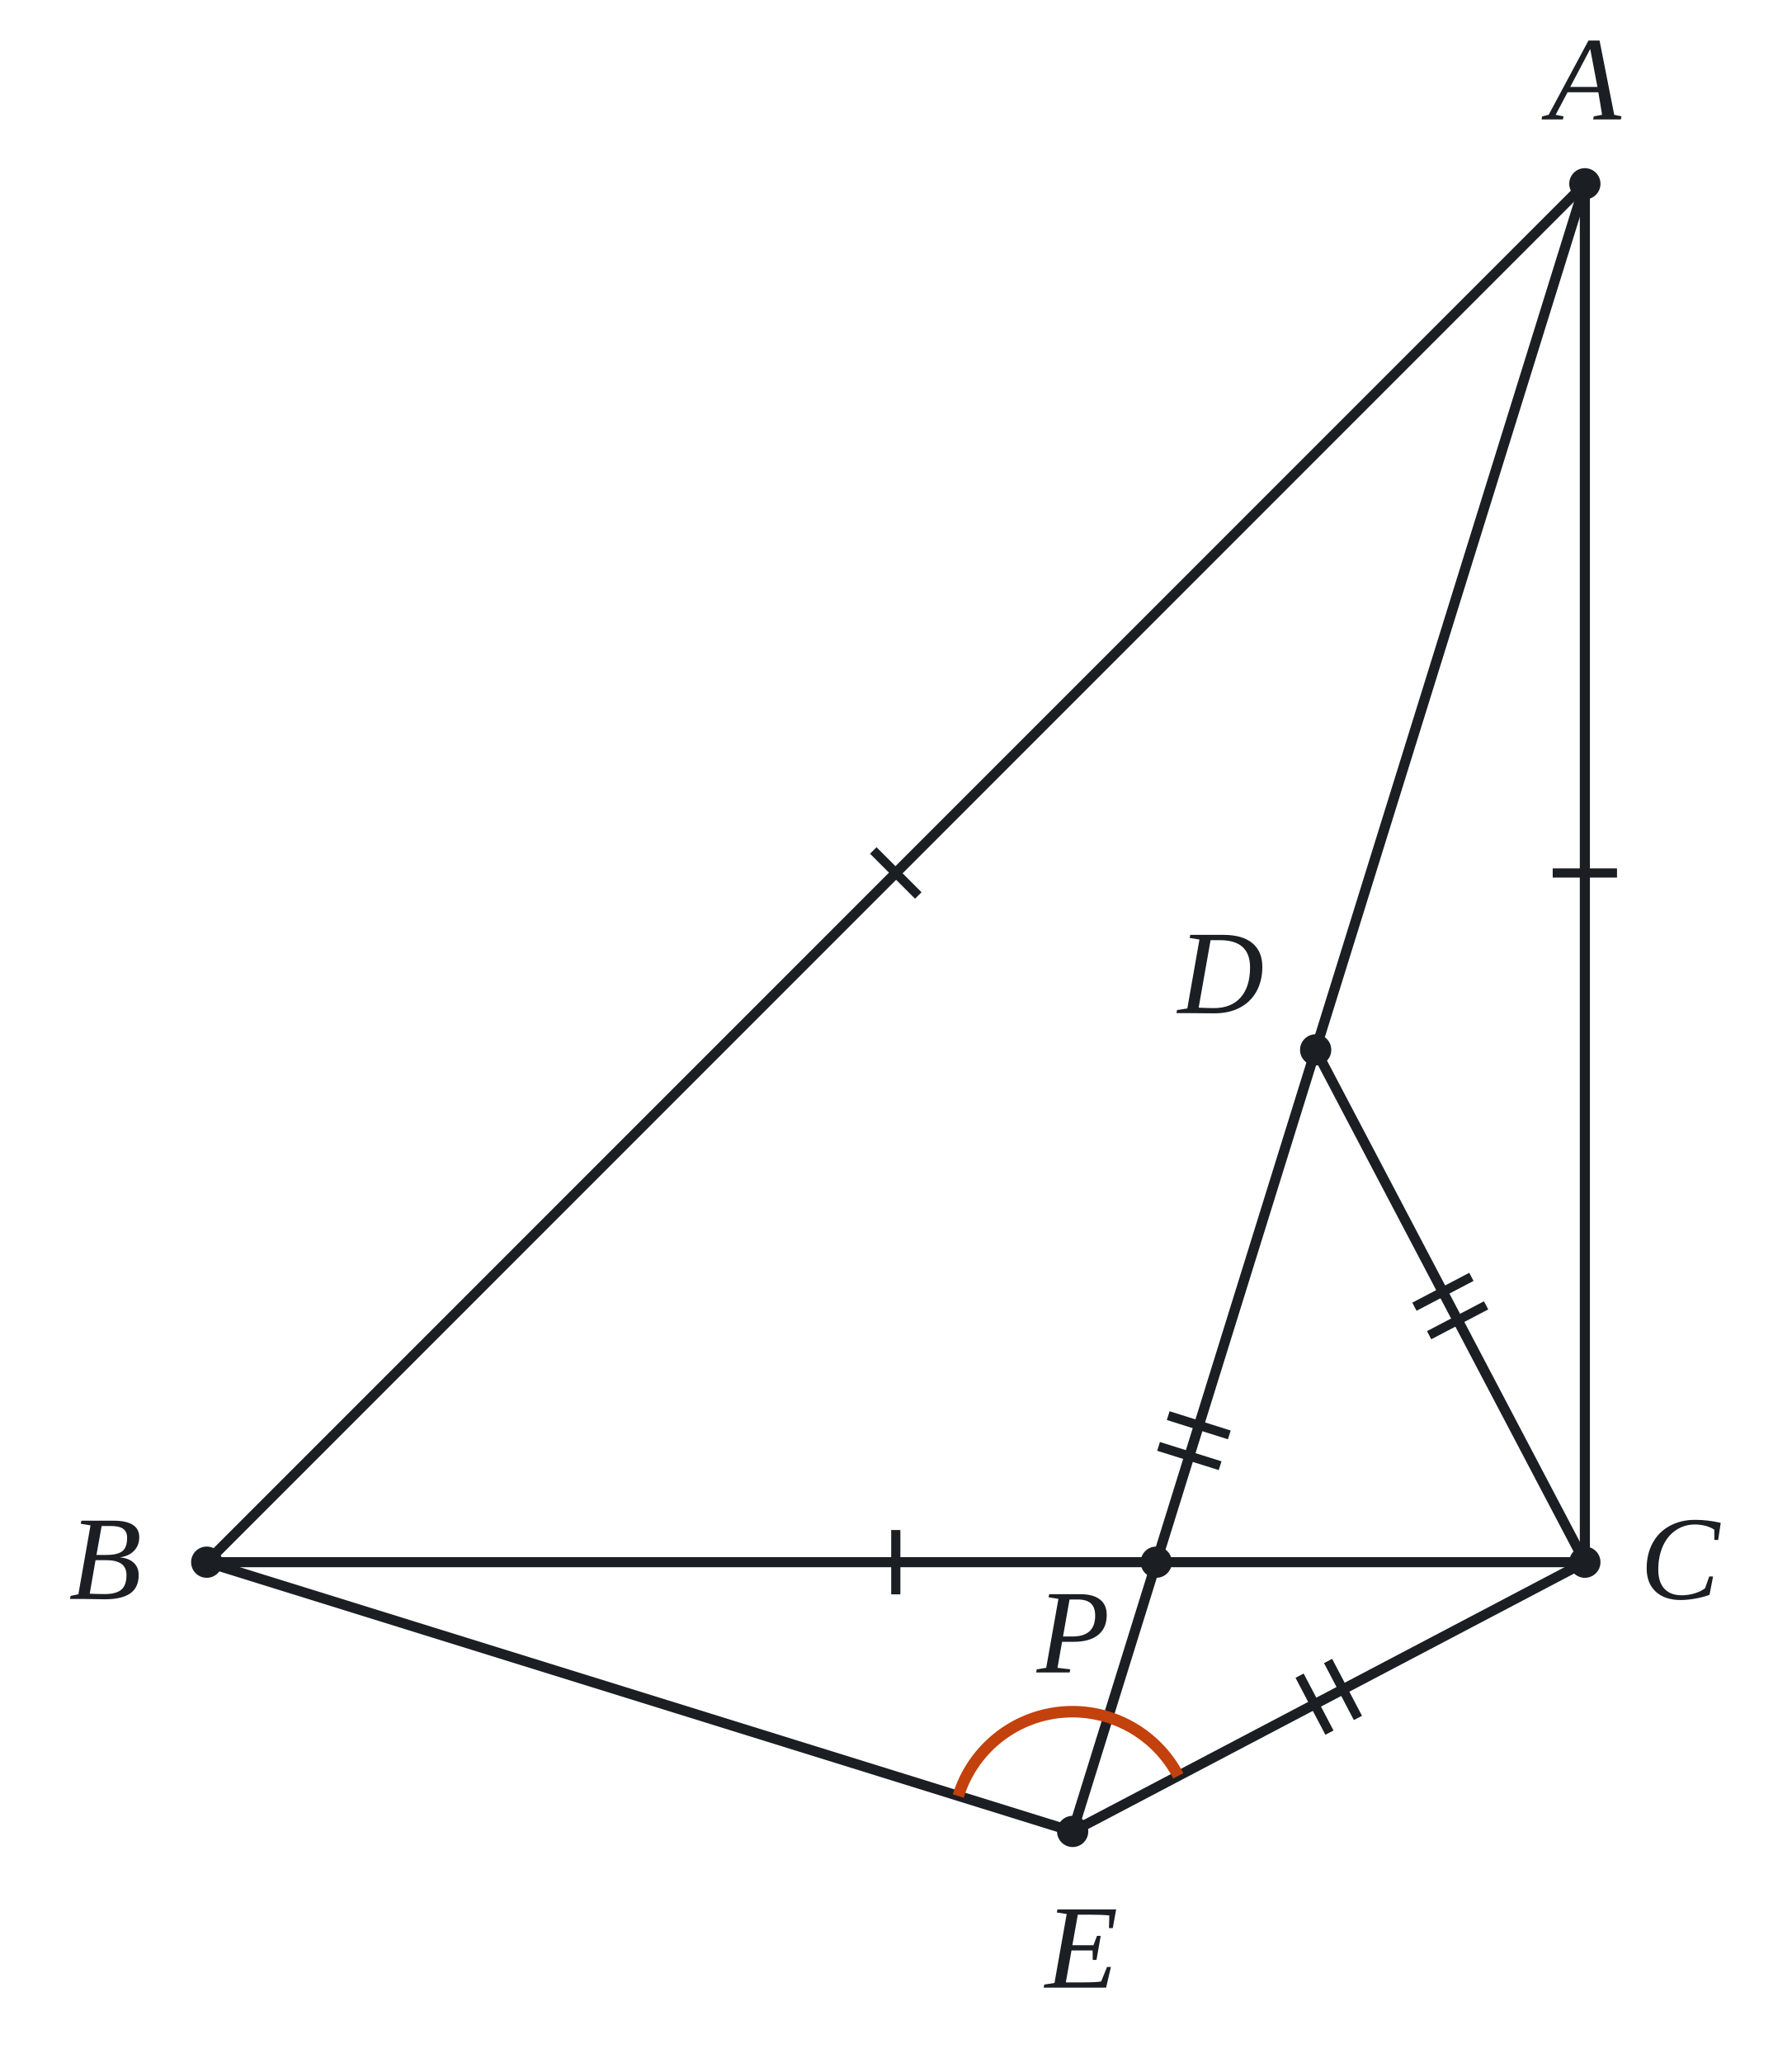
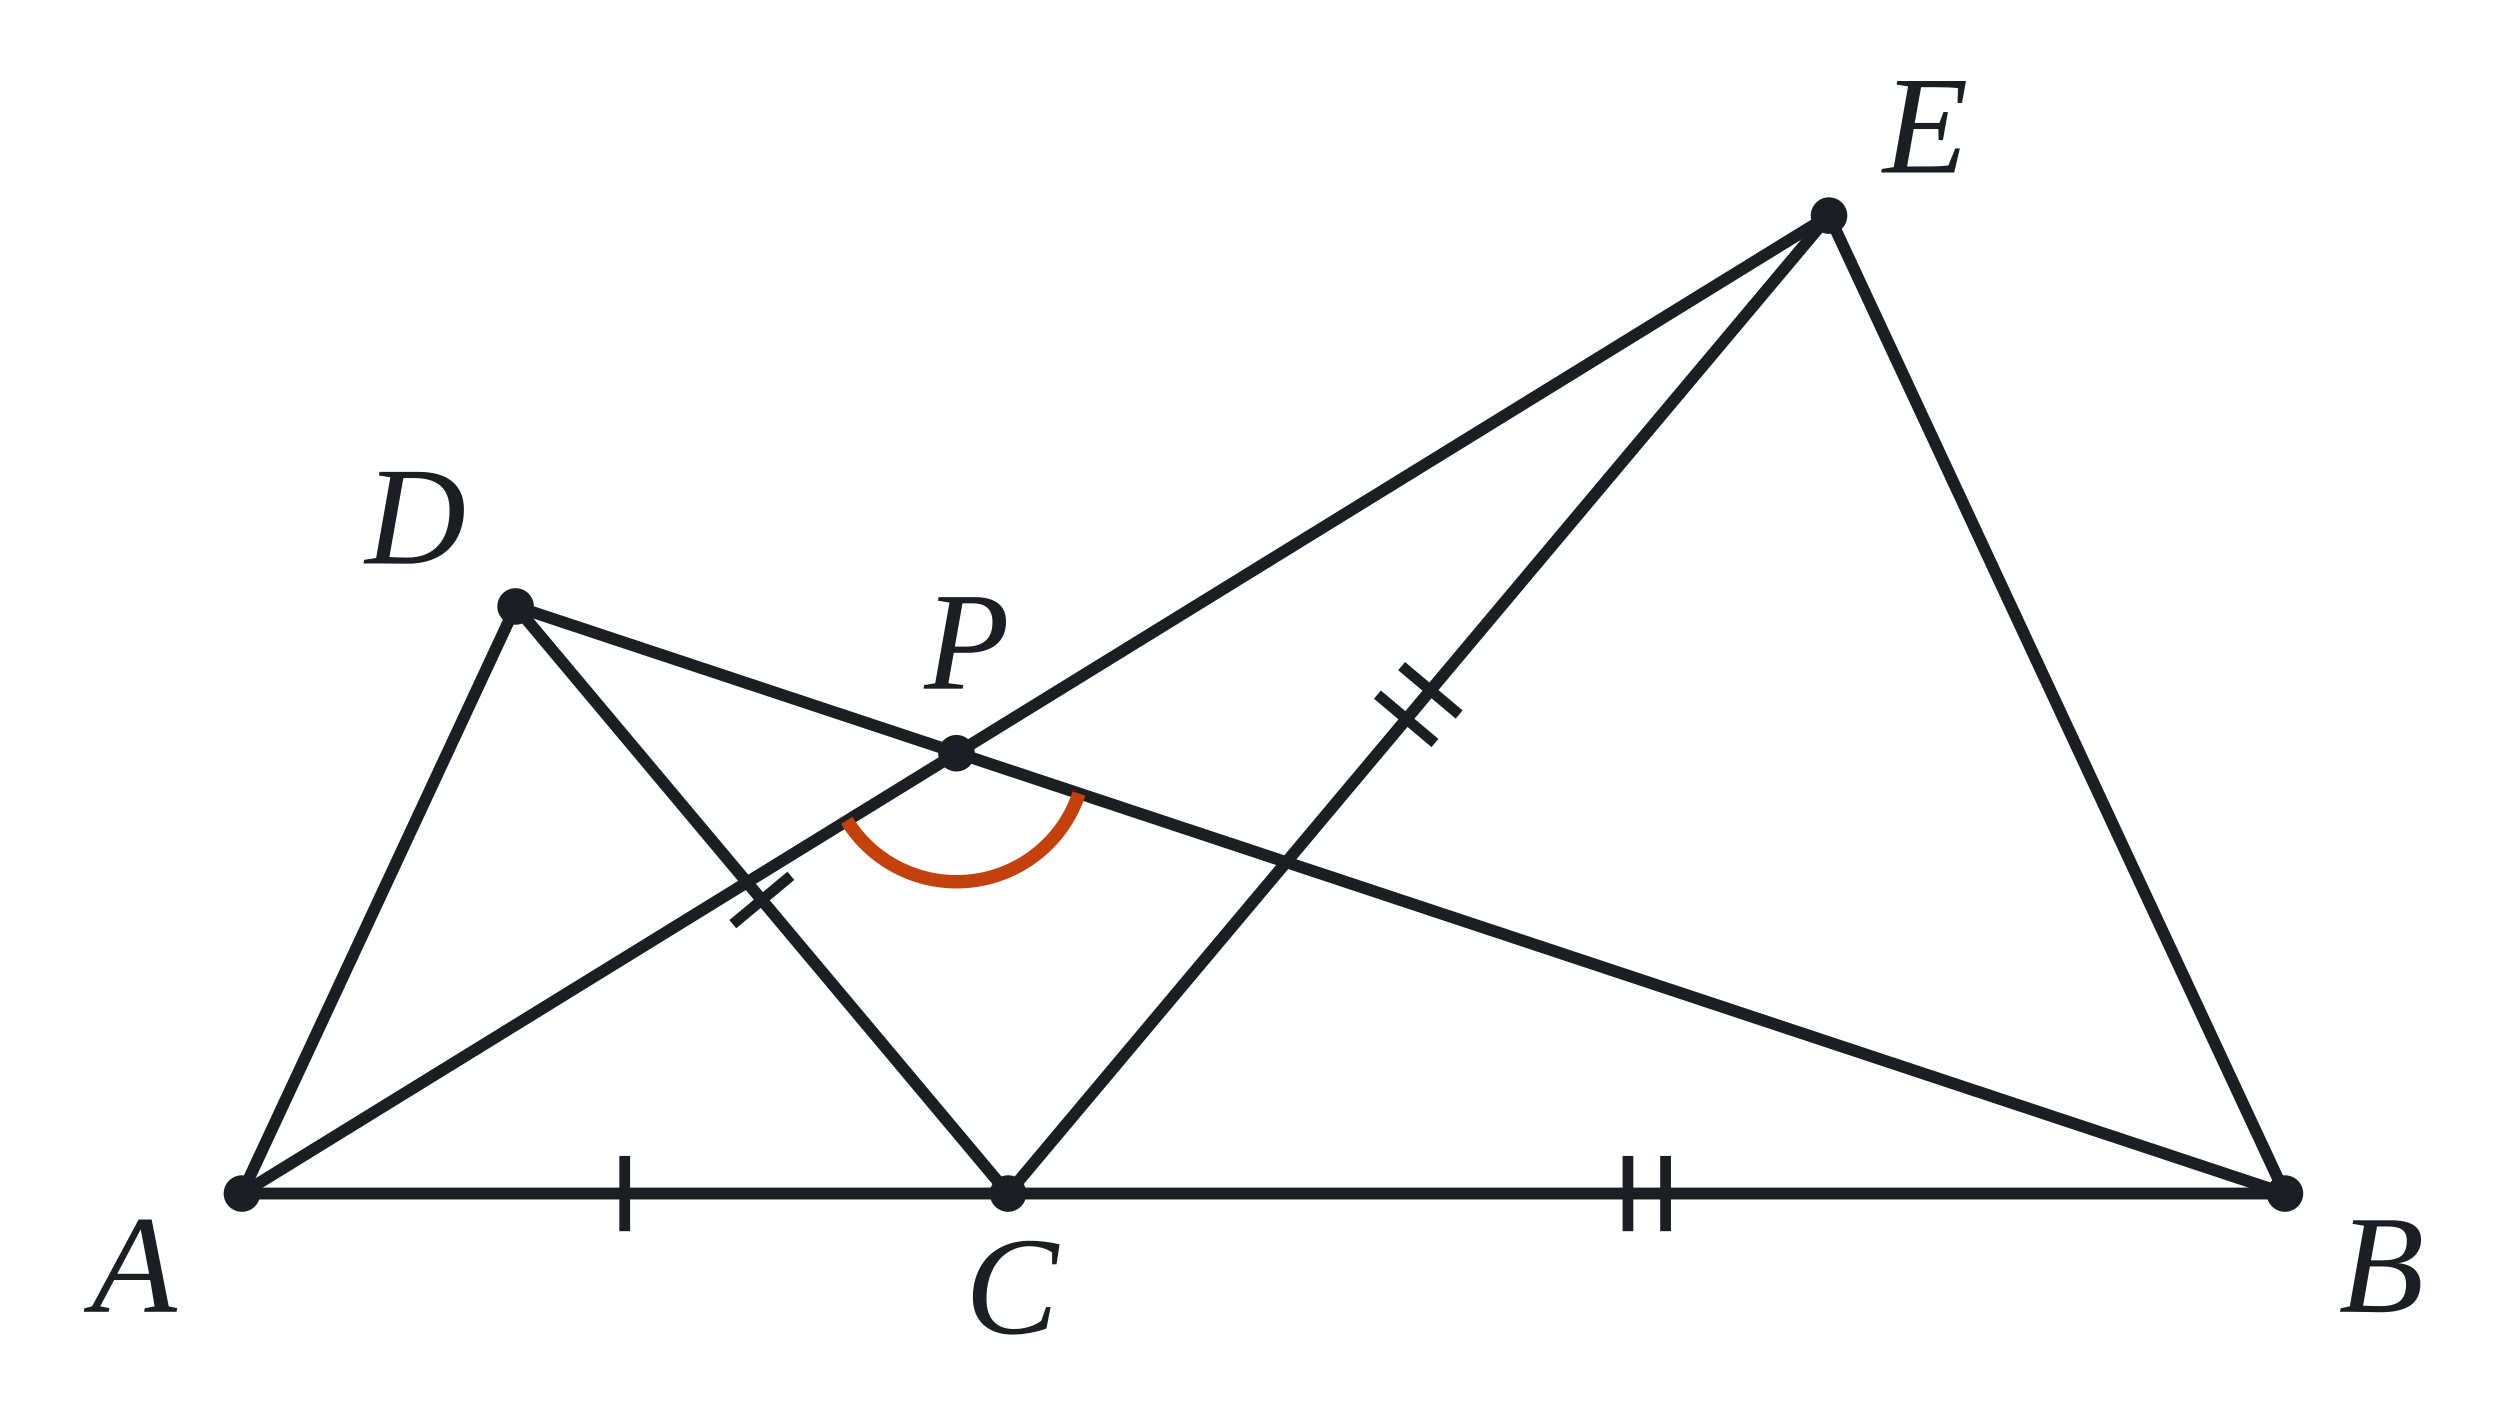
- <svg xmlns="http://www.w3.org/2000/svg" viewBox="25 -10 390 449" width="390" height="449" role="img">
-   <line x1="370.0" y1="30.0" x2="70.0" y2="330.0" stroke="#1b1f24" stroke-width="2.2" stroke-linecap="round" />
-   <line x1="70.0" y1="330.0" x2="370.0" y2="330.0" stroke="#1b1f24" stroke-width="2.2" stroke-linecap="round" />
-   <line x1="370.0" y1="330.0" x2="370.0" y2="30.0" stroke="#1b1f24" stroke-width="2.2" stroke-linecap="round" />
-   <line x1="370.0" y1="330.0" x2="311.4" y2="218.5" stroke="#1b1f24" stroke-width="2.2" stroke-linecap="round" />
-   <line x1="370.0" y1="330.0" x2="258.5" y2="388.6" stroke="#1b1f24" stroke-width="2.2" stroke-linecap="round" />
-   <line x1="370.0" y1="30.0" x2="258.5" y2="388.6" stroke="#1b1f24" stroke-width="2.2" stroke-linecap="round" />
-   <line x1="70.0" y1="330.0" x2="258.5" y2="388.6" stroke="#1b1f24" stroke-width="2.2" stroke-linecap="round" />
-   <line x1="377.0" y1="180.0" x2="363.0" y2="180.0" stroke="#1b1f24" stroke-width="2" />
-   <line x1="220.0" y1="323.0" x2="220.0" y2="337.0" stroke="#1b1f24" stroke-width="2" />
-   <line x1="215.1" y1="175.1" x2="224.9" y2="184.9" stroke="#1b1f24" stroke-width="2" />
-   <line x1="348.5" y1="274.1" x2="336.1" y2="280.6" stroke="#1b1f24" stroke-width="2" />
-   <line x1="345.3" y1="267.9" x2="332.9" y2="274.4" stroke="#1b1f24" stroke-width="2" />
-   <line x1="314.1" y1="351.5" x2="320.6" y2="363.9" stroke="#1b1f24" stroke-width="2" />
-   <line x1="307.9" y1="354.7" x2="314.4" y2="367.1" stroke="#1b1f24" stroke-width="2" />
-   <line x1="279.3" y1="298.1" x2="292.6" y2="302.3" stroke="#1b1f24" stroke-width="2" />
-   <line x1="277.2" y1="304.8" x2="290.6" y2="309.0" stroke="#1b1f24" stroke-width="2" />
-   <path d="M 233.6 380.9 A 26 26 0 0 1 281.5 376.5" fill="none" stroke="#c2410c" stroke-width="2.5" />
-   <circle cx="370.0" cy="30.0" r="3.4" fill="#1b1f24" />
-   <circle cx="70.0" cy="330.0" r="3.4" fill="#1b1f24" />
-   <circle cx="370.0" cy="330.0" r="3.4" fill="#1b1f24" />
-   <circle cx="311.4" cy="218.5" r="3.4" fill="#1b1f24" />
-   <circle cx="258.5" cy="388.6" r="3.4" fill="#1b1f24" />
-   <circle cx="276.7" cy="330.0" r="3.4" fill="#1b1f24" />
-   <text x="362.0" y="16.0" font-family="Times New Roman,serif" font-size="26" font-style="italic" fill="#1b1f24">A</text>
-   <text x="40.0" y="338.0" font-family="Times New Roman,serif" font-size="26" font-style="italic" fill="#1b1f24">B</text>
-   <text x="382.0" y="338.0" font-family="Times New Roman,serif" font-size="26" font-style="italic" fill="#1b1f24">C</text>
-   <text x="281.4" y="210.5" font-family="Times New Roman,serif" font-size="26" font-style="italic" fill="#1b1f24">D</text>
-   <text x="252.5" y="422.6" font-family="Times New Roman,serif" font-size="26" font-style="italic" fill="#1b1f24">E</text>
-   <text x="250.7" y="354.0" font-family="Times New Roman,serif" font-size="26" font-style="italic" fill="#1b1f24">P</text>
+ <svg xmlns="http://www.w3.org/2000/svg" viewBox="-5 78 465 262" width="465" height="262" role="img">
+   <line x1="40.0" y1="300.0" x2="420.0" y2="300.0" stroke="#1b1f24" stroke-width="2.2" stroke-linecap="round" />
+   <line x1="40.0" y1="300.0" x2="90.9" y2="190.8" stroke="#1b1f24" stroke-width="2.2" stroke-linecap="round" />
+   <line x1="90.9" y1="190.8" x2="182.5" y2="300.0" stroke="#1b1f24" stroke-width="2.2" stroke-linecap="round" />
+   <line x1="182.5" y1="300.0" x2="335.2" y2="118.1" stroke="#1b1f24" stroke-width="2.2" stroke-linecap="round" />
+   <line x1="335.2" y1="118.1" x2="420.0" y2="300.0" stroke="#1b1f24" stroke-width="2.2" stroke-linecap="round" />
+   <line x1="40.0" y1="300.0" x2="335.2" y2="118.1" stroke="#1b1f24" stroke-width="2.2" stroke-linecap="round" />
+   <line x1="420.0" y1="300.0" x2="90.9" y2="190.8" stroke="#1b1f24" stroke-width="2.2" stroke-linecap="round" />
+   <line x1="111.2" y1="293.0" x2="111.2" y2="307.0" stroke="#1b1f24" stroke-width="2" />
+   <line x1="142.1" y1="240.9" x2="131.3" y2="249.9" stroke="#1b1f24" stroke-width="2" />
+   <line x1="261.9" y1="216.2" x2="251.2" y2="207.2" stroke="#1b1f24" stroke-width="2" />
+   <line x1="266.4" y1="210.9" x2="255.7" y2="201.9" stroke="#1b1f24" stroke-width="2" />
+   <line x1="297.8" y1="307.0" x2="297.8" y2="293.0" stroke="#1b1f24" stroke-width="2" />
+   <line x1="304.8" y1="307.0" x2="304.8" y2="293.0" stroke="#1b1f24" stroke-width="2" />
+   <path d="M 152.5 230.6 A 24 24 0 0 0 195.7 225.6" fill="none" stroke="#c2410c" stroke-width="2.5" />
+   <circle cx="40.0" cy="300.0" r="3.4" fill="#1b1f24" />
+   <circle cx="420.0" cy="300.0" r="3.4" fill="#1b1f24" />
+   <circle cx="182.5" cy="300.0" r="3.4" fill="#1b1f24" />
+   <circle cx="90.9" cy="190.8" r="3.4" fill="#1b1f24" />
+   <circle cx="335.2" cy="118.1" r="3.4" fill="#1b1f24" />
+   <circle cx="172.9" cy="218.1" r="3.4" fill="#1b1f24" />
+   <text x="12.0" y="322.0" font-family="Times New Roman,serif" font-size="26" font-style="italic" fill="#1b1f24">A</text>
+   <text x="430.0" y="322.0" font-family="Times New Roman,serif" font-size="26" font-style="italic" fill="#1b1f24">B</text>
+   <text x="174.5" y="326.0" font-family="Times New Roman,serif" font-size="26" font-style="italic" fill="#1b1f24">C</text>
+   <text x="62.9" y="182.8" font-family="Times New Roman,serif" font-size="26" font-style="italic" fill="#1b1f24">D</text>
+   <text x="345.2" y="110.1" font-family="Times New Roman,serif" font-size="26" font-style="italic" fill="#1b1f24">E</text>
+   <text x="166.9" y="206.1" font-family="Times New Roman,serif" font-size="26" font-style="italic" fill="#1b1f24">P</text>
</svg>
